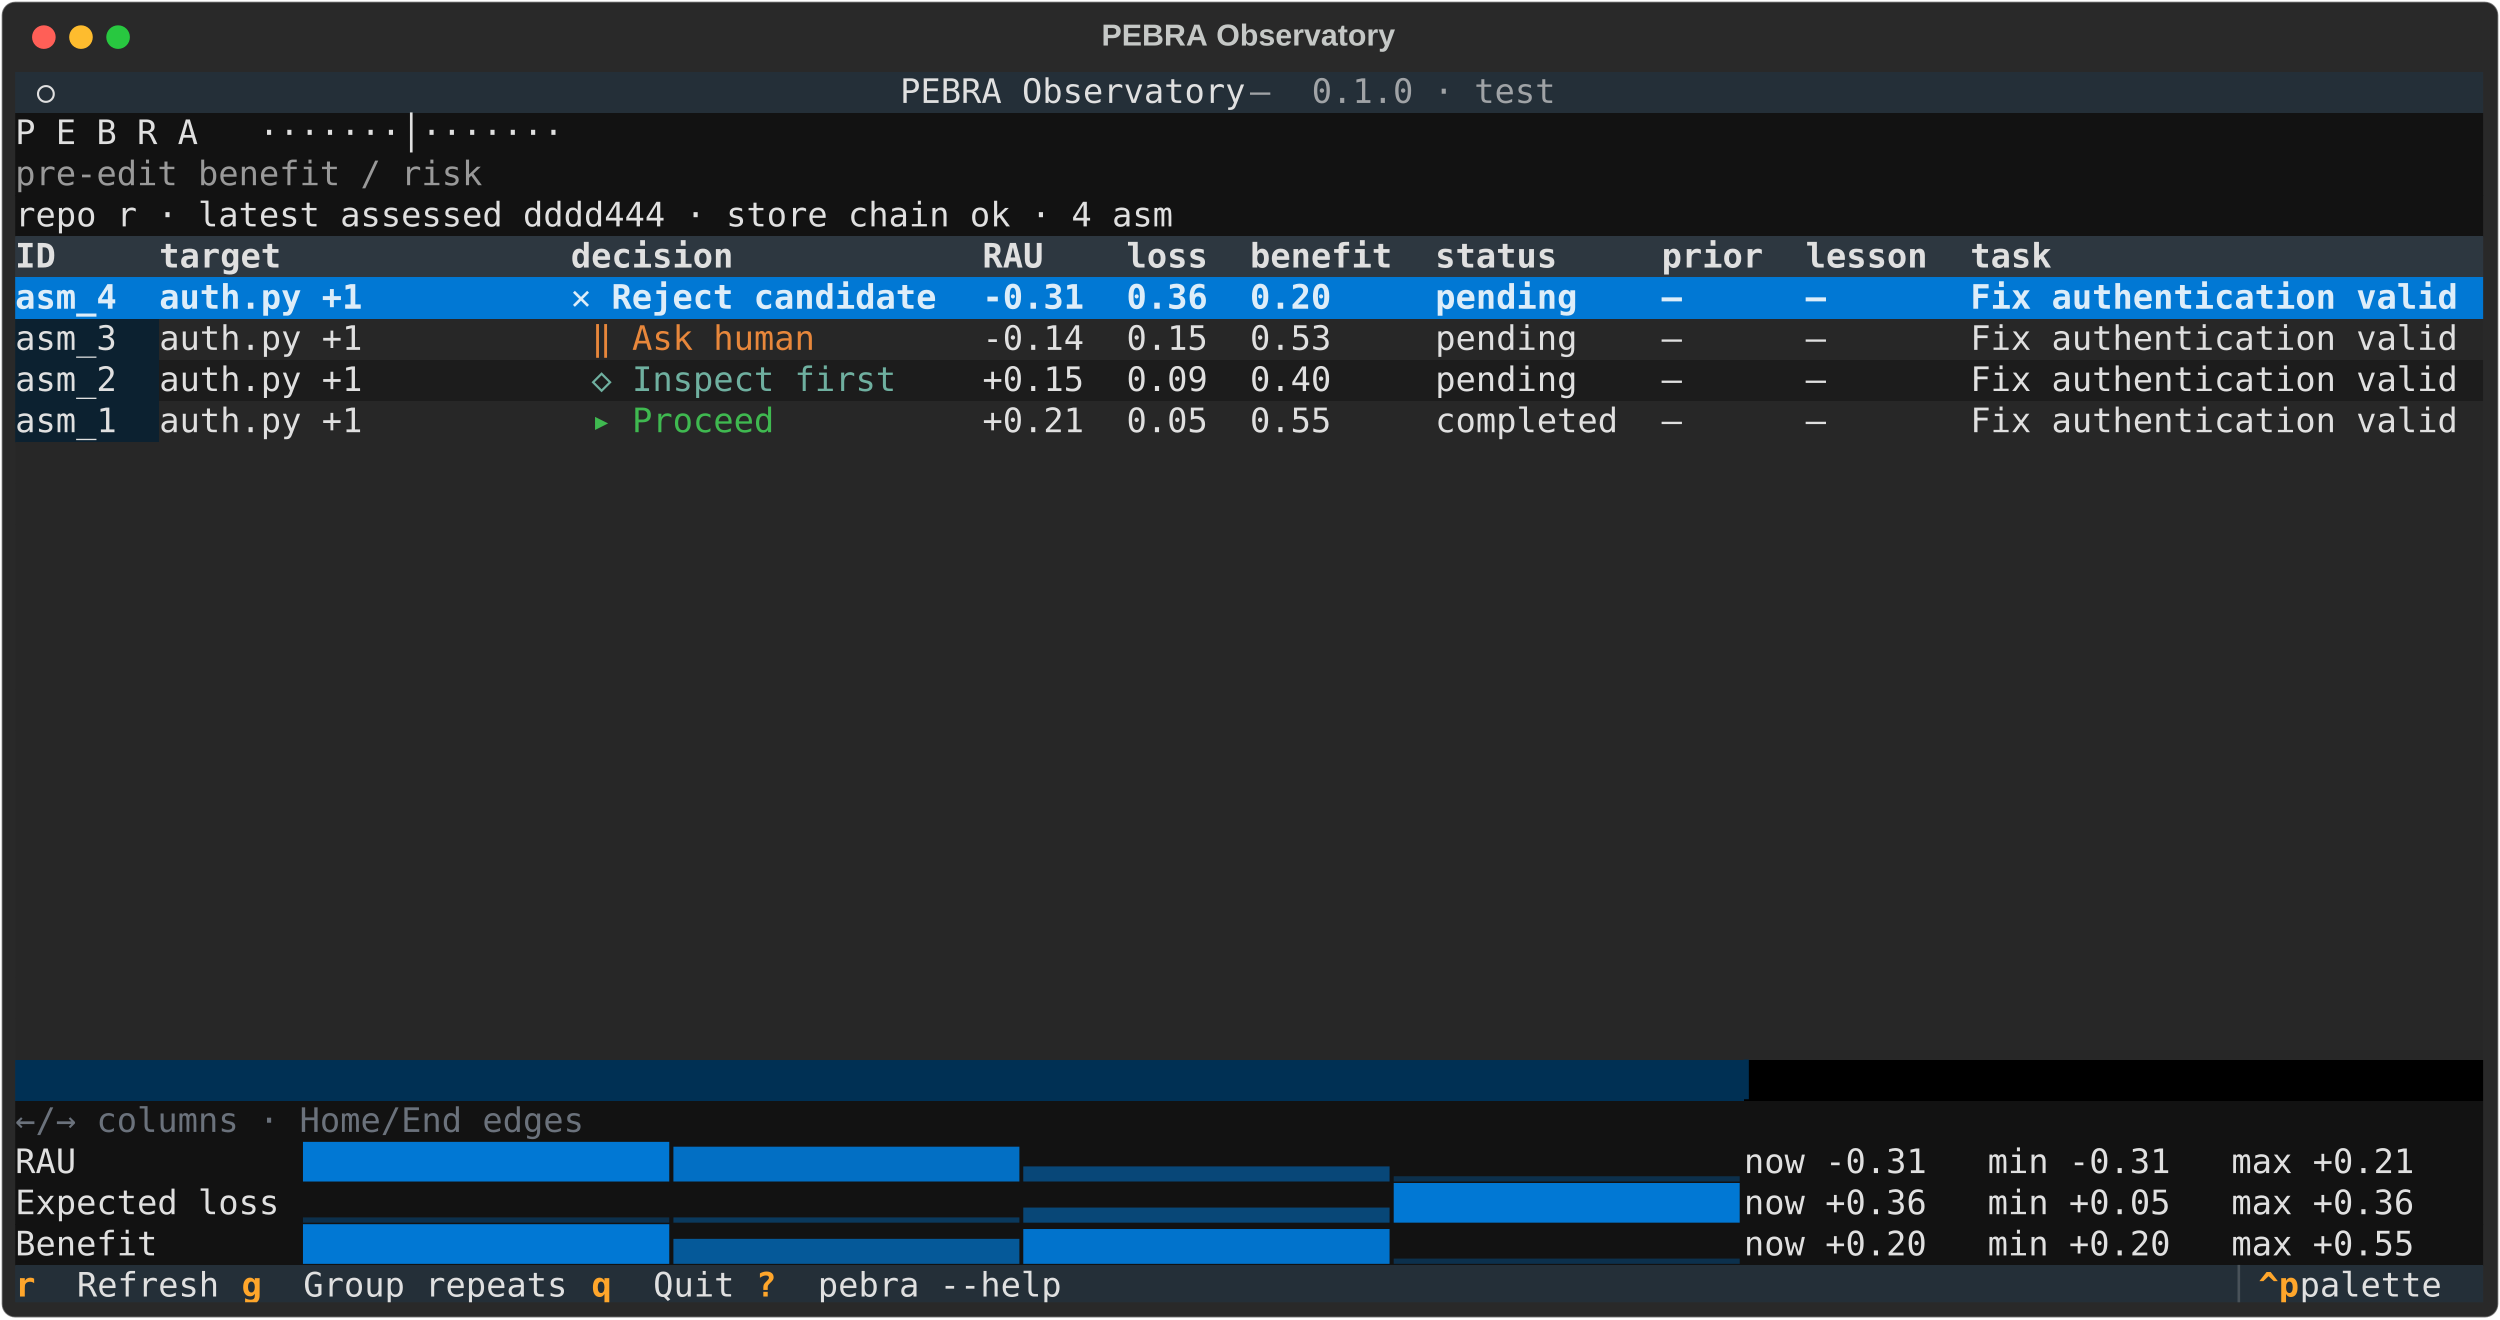
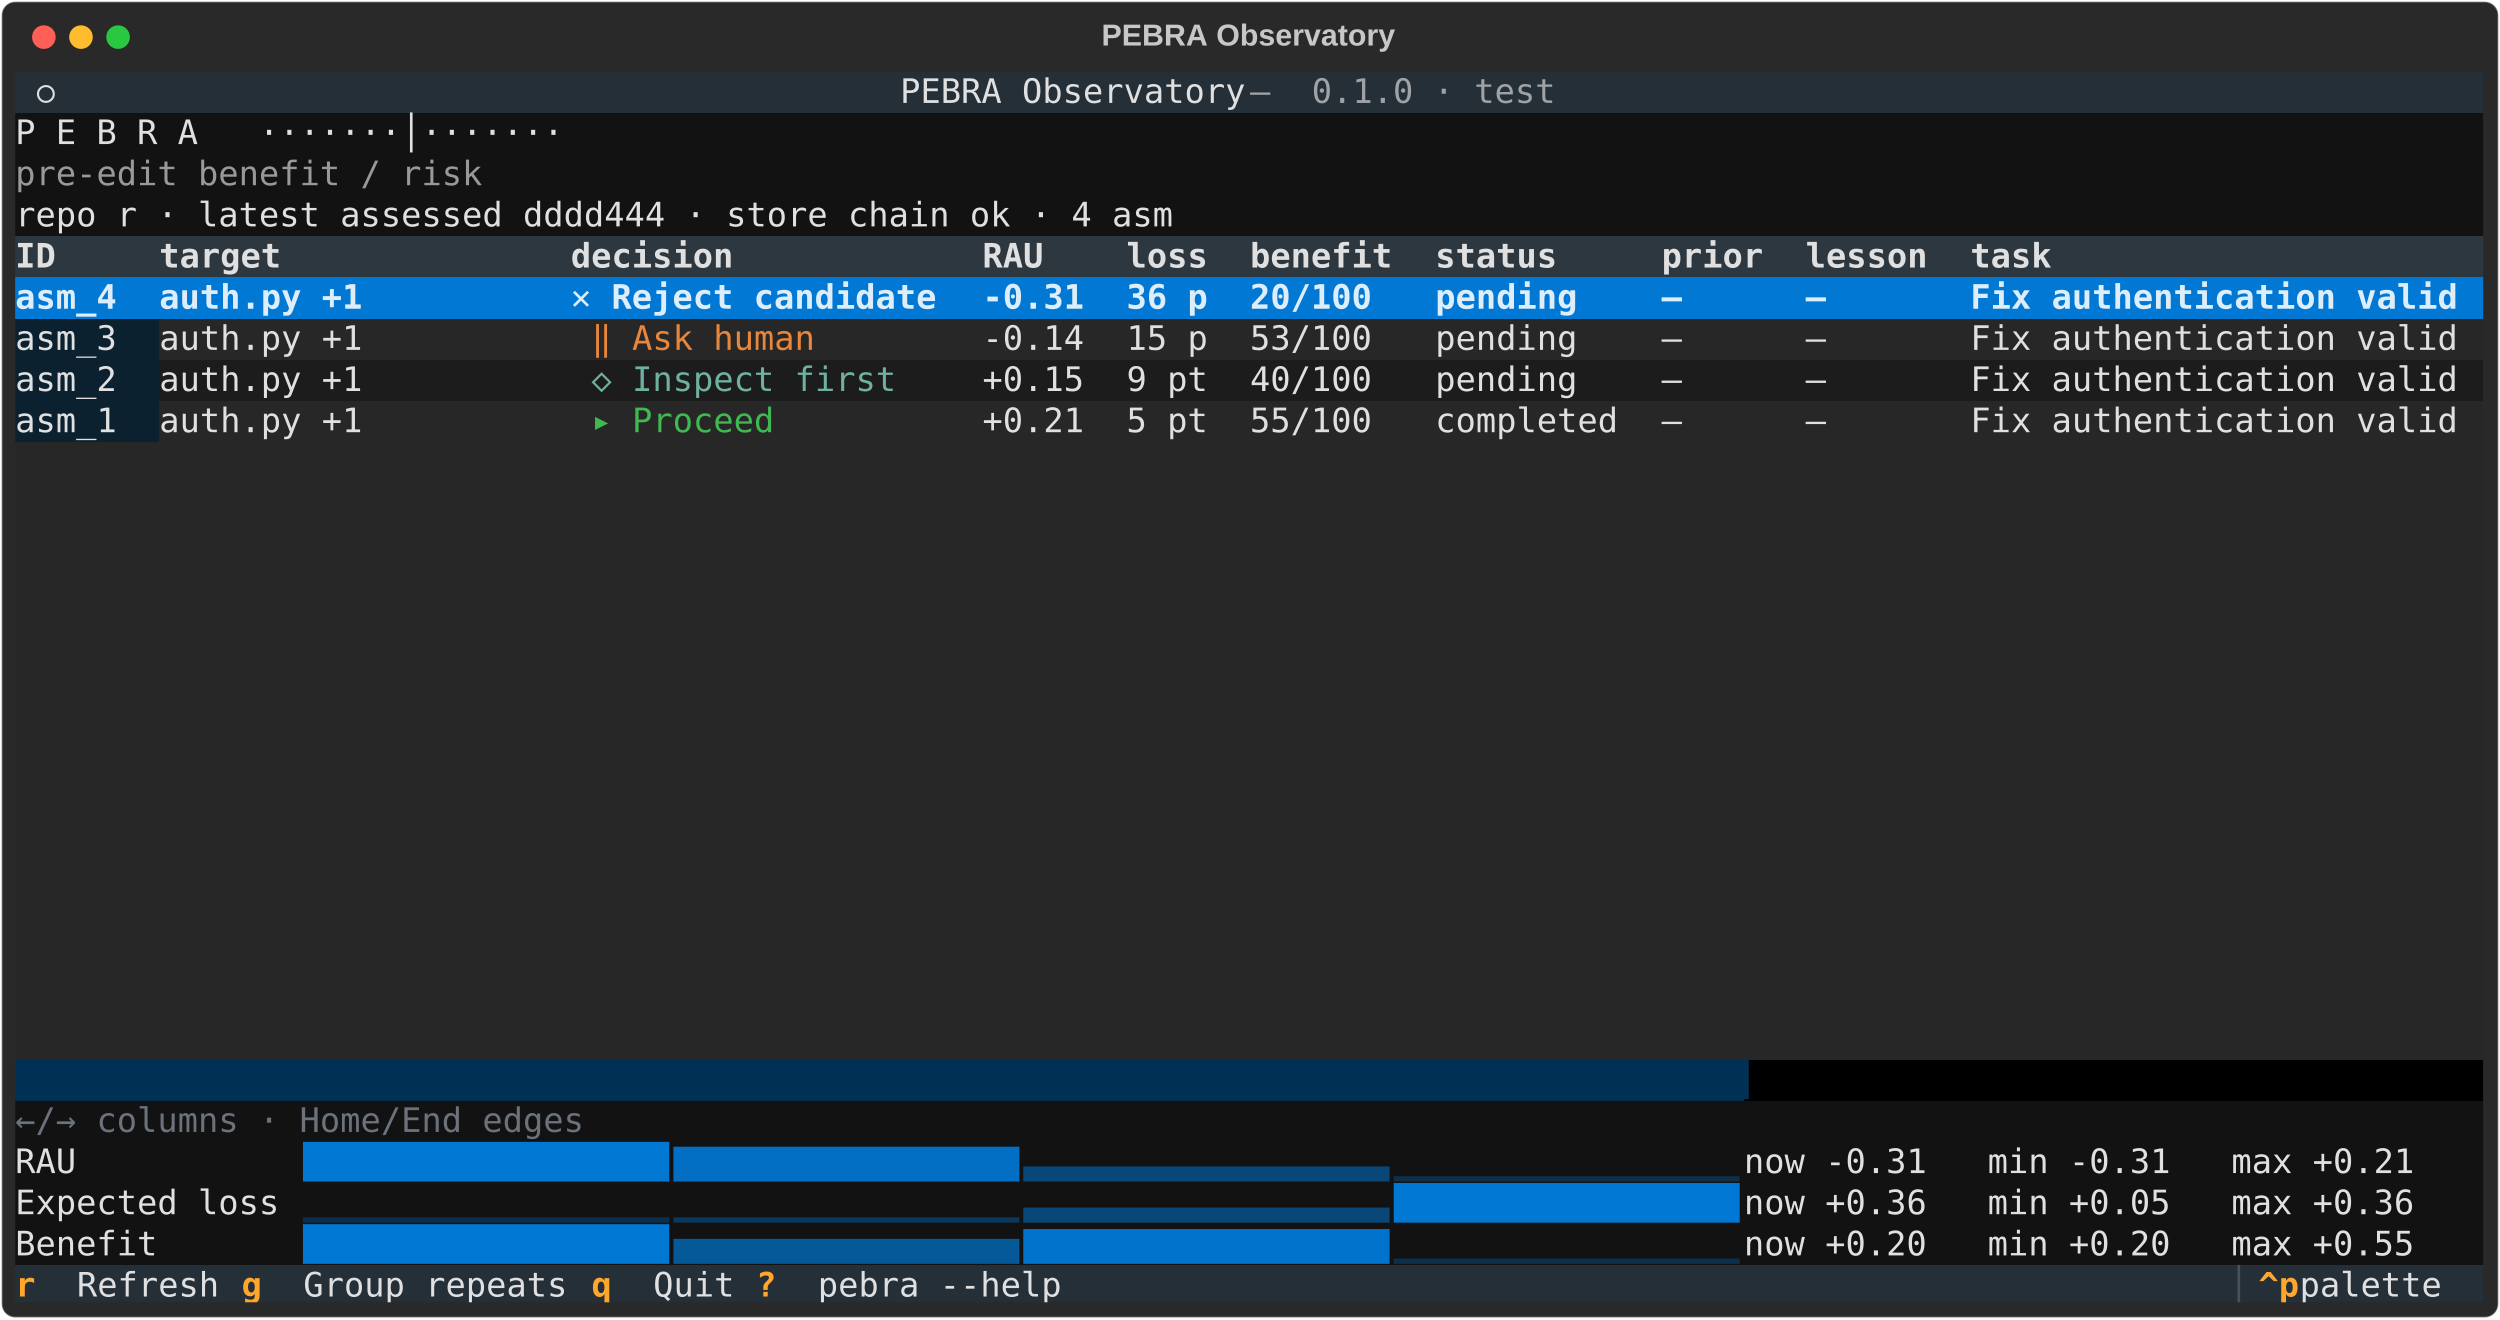
<svg xmlns="http://www.w3.org/2000/svg" class="rich-terminal" viewBox="0 0 1482 782.0">
  <style>

    @font-face {
        font-family: "Fira Code";
        src: local("FiraCode-Regular"),
                url("https://cdnjs.cloudflare.com/ajax/libs/firacode/6.2.0/woff2/FiraCode-Regular.woff2") format("woff2"),
                url("https://cdnjs.cloudflare.com/ajax/libs/firacode/6.2.0/woff/FiraCode-Regular.woff") format("woff");
        font-style: normal;
        font-weight: 400;
    }
    @font-face {
        font-family: "Fira Code";
        src: local("FiraCode-Bold"),
                url("https://cdnjs.cloudflare.com/ajax/libs/firacode/6.2.0/woff2/FiraCode-Bold.woff2") format("woff2"),
                url("https://cdnjs.cloudflare.com/ajax/libs/firacode/6.2.0/woff/FiraCode-Bold.woff") format("woff");
        font-style: bold;
        font-weight: 700;
    }

    .terminal-matrix {
        font-family: Fira Code, monospace;
        font-size: 20px;
        line-height: 24.4px;
        font-variant-east-asian: full-width;
    }

    .terminal-title {
        font-size: 18px;
        font-weight: bold;
        font-family: arial;
    }

    .terminal-r1 { fill: #c5c8c6 }
.terminal-r2 { fill: #e0e0e0 }
.terminal-r3 { fill: #a0a3a6 }
.terminal-r4 { fill: #999999 }
.terminal-r5 { fill: #e0e0e0;font-weight: bold }
.terminal-r6 { fill: #ddedf9;font-weight: bold }
.terminal-r7 { fill: #e8873b }
.terminal-r8 { fill: #6fb0a0 }
.terminal-r9 { fill: #3fb950 }
.terminal-r10 { fill: #272727 }
.terminal-r11 { fill: #003054 }
.terminal-r12 { fill: #6b727c }
.terminal-r13 { fill: #0178d4 }
.terminal-r14 { fill: #026fc4 }
.terminal-r15 { fill: #084778 }
.terminal-r16 { fill: #0c304c }
.terminal-r17 { fill: #0a395d }
.terminal-r18 { fill: #084777 }
.terminal-r19 { fill: #055999 }
.terminal-r20 { fill: #0173cc }
.terminal-r21 { fill: #ffa62b;font-weight: bold }
.terminal-r22 { fill: #495259 }
    </style>
  <defs>
    <clipPath id="terminal-clip-terminal">
      <rect x="0" y="0" width="1463.0" height="731.0" />
    </clipPath>
    <clipPath id="terminal-line-0">
      <rect x="0" y="1.5" width="1464" height="24.65" />
    </clipPath>
    <clipPath id="terminal-line-1">
      <rect x="0" y="25.9" width="1464" height="24.65" />
    </clipPath>
    <clipPath id="terminal-line-2">
      <rect x="0" y="50.3" width="1464" height="24.65" />
    </clipPath>
    <clipPath id="terminal-line-3">
      <rect x="0" y="74.7" width="1464" height="24.65" />
    </clipPath>
    <clipPath id="terminal-line-4">
      <rect x="0" y="99.1" width="1464" height="24.65" />
    </clipPath>
    <clipPath id="terminal-line-5">
      <rect x="0" y="123.5" width="1464" height="24.65" />
    </clipPath>
    <clipPath id="terminal-line-6">
      <rect x="0" y="147.9" width="1464" height="24.65" />
    </clipPath>
    <clipPath id="terminal-line-7">
      <rect x="0" y="172.3" width="1464" height="24.65" />
    </clipPath>
    <clipPath id="terminal-line-8">
      <rect x="0" y="196.7" width="1464" height="24.65" />
    </clipPath>
    <clipPath id="terminal-line-9">
      <rect x="0" y="221.1" width="1464" height="24.65" />
    </clipPath>
    <clipPath id="terminal-line-10">
      <rect x="0" y="245.5" width="1464" height="24.65" />
    </clipPath>
    <clipPath id="terminal-line-11">
      <rect x="0" y="269.9" width="1464" height="24.65" />
    </clipPath>
    <clipPath id="terminal-line-12">
      <rect x="0" y="294.3" width="1464" height="24.65" />
    </clipPath>
    <clipPath id="terminal-line-13">
      <rect x="0" y="318.7" width="1464" height="24.65" />
    </clipPath>
    <clipPath id="terminal-line-14">
      <rect x="0" y="343.1" width="1464" height="24.65" />
    </clipPath>
    <clipPath id="terminal-line-15">
      <rect x="0" y="367.5" width="1464" height="24.65" />
    </clipPath>
    <clipPath id="terminal-line-16">
      <rect x="0" y="391.9" width="1464" height="24.65" />
    </clipPath>
    <clipPath id="terminal-line-17">
      <rect x="0" y="416.3" width="1464" height="24.65" />
    </clipPath>
    <clipPath id="terminal-line-18">
      <rect x="0" y="440.7" width="1464" height="24.65" />
    </clipPath>
    <clipPath id="terminal-line-19">
      <rect x="0" y="465.1" width="1464" height="24.65" />
    </clipPath>
    <clipPath id="terminal-line-20">
      <rect x="0" y="489.5" width="1464" height="24.65" />
    </clipPath>
    <clipPath id="terminal-line-21">
      <rect x="0" y="513.9" width="1464" height="24.65" />
    </clipPath>
    <clipPath id="terminal-line-22">
      <rect x="0" y="538.3" width="1464" height="24.65" />
    </clipPath>
    <clipPath id="terminal-line-23">
      <rect x="0" y="562.7" width="1464" height="24.65" />
    </clipPath>
    <clipPath id="terminal-line-24">
      <rect x="0" y="587.1" width="1464" height="24.65" />
    </clipPath>
    <clipPath id="terminal-line-25">
      <rect x="0" y="611.5" width="1464" height="24.65" />
    </clipPath>
    <clipPath id="terminal-line-26">
      <rect x="0" y="635.9" width="1464" height="24.65" />
    </clipPath>
    <clipPath id="terminal-line-27">
      <rect x="0" y="660.3" width="1464" height="24.65" />
    </clipPath>
    <clipPath id="terminal-line-28">
      <rect x="0" y="684.7" width="1464" height="24.65" />
    </clipPath>
  </defs>
  <rect fill="#292929" stroke="rgba(255,255,255,0.35)" stroke-width="1" x="1" y="1" width="1480" height="780" rx="8" />
  <text class="terminal-title" fill="#c5c8c6" text-anchor="middle" x="740" y="27">PEBRA Observatory</text>
  <g transform="translate(26,22)">
    <circle cx="0" cy="0" r="7" fill="#ff5f57" />
    <circle cx="22" cy="0" r="7" fill="#febc2e" />
    <circle cx="44" cy="0" r="7" fill="#28c840" />
  </g>
  <g transform="translate(9, 41)" clip-path="url(#terminal-clip-terminal)">
    <rect fill="#242f38" x="0" y="1.5" width="12.2" height="24.65" shape-rendering="crispEdges" />
    <rect fill="#242f38" x="12.2" y="1.5" width="12.2" height="24.65" shape-rendering="crispEdges" />
    <rect fill="#242f38" x="24.4" y="1.5" width="61" height="24.65" shape-rendering="crispEdges" />
    <rect fill="#242f38" x="85.4" y="1.5" width="12.2" height="24.65" shape-rendering="crispEdges" />
    <rect fill="#242f38" x="97.6" y="1.5" width="427" height="24.65" shape-rendering="crispEdges" />
    <rect fill="#242f38" x="524.6" y="1.5" width="207.4" height="24.65" shape-rendering="crispEdges" />
    <rect fill="#242f38" x="732" y="1.5" width="36.6" height="24.65" shape-rendering="crispEdges" />
    <rect fill="#242f38" x="768.6" y="1.5" width="146.4" height="24.65" shape-rendering="crispEdges" />
    <rect fill="#242f38" x="915" y="1.5" width="427" height="24.65" shape-rendering="crispEdges" />
    <rect fill="#242f38" x="1342" y="1.5" width="12.2" height="24.65" shape-rendering="crispEdges" />
    <rect fill="#242f38" x="1354.2" y="1.5" width="0" height="24.65" shape-rendering="crispEdges" />
    <rect fill="#242f38" x="1354.2" y="1.5" width="109.8" height="24.65" shape-rendering="crispEdges" />
    <rect fill="#121212" x="0" y="25.9" width="329.4" height="24.65" shape-rendering="crispEdges" />
    <rect fill="#121212" x="329.4" y="25.9" width="1134.6" height="24.65" shape-rendering="crispEdges" />
    <rect fill="#121212" x="0" y="50.3" width="280.6" height="24.65" shape-rendering="crispEdges" />
    <rect fill="#121212" x="280.6" y="50.3" width="1183.4" height="24.65" shape-rendering="crispEdges" />
    <rect fill="#121212" x="0" y="74.7" width="695.4" height="24.65" shape-rendering="crispEdges" />
    <rect fill="#121212" x="695.4" y="74.7" width="768.6" height="24.65" shape-rendering="crispEdges" />
    <rect fill="#2d3740" x="0" y="99.1" width="85.4" height="24.65" shape-rendering="crispEdges" />
    <rect fill="#2d3740" x="85.4" y="99.1" width="244" height="24.65" shape-rendering="crispEdges" />
    <rect fill="#2d3740" x="329.4" y="99.1" width="244" height="24.65" shape-rendering="crispEdges" />
    <rect fill="#2d3740" x="573.4" y="99.1" width="85.4" height="24.65" shape-rendering="crispEdges" />
    <rect fill="#2d3740" x="658.8" y="99.1" width="73.2" height="24.65" shape-rendering="crispEdges" />
    <rect fill="#2d3740" x="732" y="99.1" width="109.8" height="24.65" shape-rendering="crispEdges" />
    <rect fill="#2d3740" x="841.8" y="99.1" width="134.2" height="24.65" shape-rendering="crispEdges" />
    <rect fill="#2d3740" x="976" y="99.1" width="85.4" height="24.65" shape-rendering="crispEdges" />
    <rect fill="#2d3740" x="1061.4" y="99.1" width="97.6" height="24.65" shape-rendering="crispEdges" />
    <rect fill="#2d3740" x="1159" y="99.1" width="305" height="24.65" shape-rendering="crispEdges" />
    <rect fill="#0178d4" x="0" y="123.5" width="85.4" height="24.65" shape-rendering="crispEdges" />
    <rect fill="#0178d4" x="85.4" y="123.5" width="244" height="24.65" shape-rendering="crispEdges" />
    <rect fill="#0178d4" x="329.4" y="123.5" width="244" height="24.65" shape-rendering="crispEdges" />
    <rect fill="#0178d4" x="573.4" y="123.5" width="85.4" height="24.65" shape-rendering="crispEdges" />
    <rect fill="#0178d4" x="658.8" y="123.5" width="73.2" height="24.65" shape-rendering="crispEdges" />
    <rect fill="#0178d4" x="732" y="123.5" width="109.8" height="24.65" shape-rendering="crispEdges" />
    <rect fill="#0178d4" x="841.8" y="123.5" width="134.2" height="24.65" shape-rendering="crispEdges" />
    <rect fill="#0178d4" x="976" y="123.5" width="85.4" height="24.65" shape-rendering="crispEdges" />
    <rect fill="#0178d4" x="1061.4" y="123.5" width="97.6" height="24.65" shape-rendering="crispEdges" />
    <rect fill="#0178d4" x="1159" y="123.5" width="305" height="24.65" shape-rendering="crispEdges" />
    <rect fill="#0c2130" x="0" y="147.9" width="85.4" height="24.65" shape-rendering="crispEdges" />
    <rect fill="#272727" x="85.4" y="147.9" width="244" height="24.65" shape-rendering="crispEdges" />
    <rect fill="#272727" x="329.4" y="147.9" width="12.2" height="24.65" shape-rendering="crispEdges" />
    <rect fill="#272727" x="341.6" y="147.9" width="134.2" height="24.65" shape-rendering="crispEdges" />
    <rect fill="#272727" x="475.8" y="147.9" width="97.6" height="24.65" shape-rendering="crispEdges" />
    <rect fill="#272727" x="573.4" y="147.9" width="85.4" height="24.65" shape-rendering="crispEdges" />
    <rect fill="#272727" x="658.8" y="147.9" width="73.2" height="24.65" shape-rendering="crispEdges" />
    <rect fill="#272727" x="732" y="147.9" width="109.8" height="24.65" shape-rendering="crispEdges" />
    <rect fill="#272727" x="841.8" y="147.9" width="134.2" height="24.65" shape-rendering="crispEdges" />
    <rect fill="#272727" x="976" y="147.9" width="85.4" height="24.65" shape-rendering="crispEdges" />
    <rect fill="#272727" x="1061.4" y="147.9" width="97.6" height="24.65" shape-rendering="crispEdges" />
    <rect fill="#272727" x="1159" y="147.9" width="305" height="24.65" shape-rendering="crispEdges" />
    <rect fill="#0c2130" x="0" y="172.3" width="85.4" height="24.65" shape-rendering="crispEdges" />
    <rect fill="#1c1c1c" x="85.4" y="172.3" width="244" height="24.65" shape-rendering="crispEdges" />
    <rect fill="#1c1c1c" x="329.4" y="172.3" width="12.2" height="24.65" shape-rendering="crispEdges" />
    <rect fill="#1c1c1c" x="341.6" y="172.3" width="183" height="24.65" shape-rendering="crispEdges" />
    <rect fill="#1c1c1c" x="524.6" y="172.3" width="48.8" height="24.65" shape-rendering="crispEdges" />
    <rect fill="#1c1c1c" x="573.4" y="172.3" width="85.4" height="24.65" shape-rendering="crispEdges" />
    <rect fill="#1c1c1c" x="658.8" y="172.3" width="73.2" height="24.65" shape-rendering="crispEdges" />
    <rect fill="#1c1c1c" x="732" y="172.3" width="109.8" height="24.65" shape-rendering="crispEdges" />
    <rect fill="#1c1c1c" x="841.8" y="172.3" width="134.2" height="24.65" shape-rendering="crispEdges" />
    <rect fill="#1c1c1c" x="976" y="172.3" width="85.4" height="24.65" shape-rendering="crispEdges" />
    <rect fill="#1c1c1c" x="1061.4" y="172.3" width="97.6" height="24.65" shape-rendering="crispEdges" />
    <rect fill="#1c1c1c" x="1159" y="172.3" width="305" height="24.65" shape-rendering="crispEdges" />
    <rect fill="#0c2130" x="0" y="196.7" width="85.4" height="24.65" shape-rendering="crispEdges" />
    <rect fill="#272727" x="85.4" y="196.7" width="244" height="24.65" shape-rendering="crispEdges" />
    <rect fill="#272727" x="329.4" y="196.7" width="12.2" height="24.65" shape-rendering="crispEdges" />
    <rect fill="#272727" x="341.6" y="196.7" width="109.8" height="24.65" shape-rendering="crispEdges" />
    <rect fill="#272727" x="451.4" y="196.7" width="122" height="24.65" shape-rendering="crispEdges" />
    <rect fill="#272727" x="573.4" y="196.7" width="85.4" height="24.65" shape-rendering="crispEdges" />
    <rect fill="#272727" x="658.8" y="196.7" width="73.2" height="24.65" shape-rendering="crispEdges" />
    <rect fill="#272727" x="732" y="196.7" width="109.8" height="24.65" shape-rendering="crispEdges" />
    <rect fill="#272727" x="841.8" y="196.7" width="134.2" height="24.65" shape-rendering="crispEdges" />
    <rect fill="#272727" x="976" y="196.7" width="85.4" height="24.65" shape-rendering="crispEdges" />
    <rect fill="#272727" x="1061.4" y="196.7" width="97.6" height="24.65" shape-rendering="crispEdges" />
    <rect fill="#272727" x="1159" y="196.7" width="305" height="24.65" shape-rendering="crispEdges" />
    <rect fill="#272727" x="0" y="221.1" width="1464" height="24.65" shape-rendering="crispEdges" />
    <rect fill="#272727" x="0" y="245.5" width="1464" height="24.65" shape-rendering="crispEdges" />
    <rect fill="#272727" x="0" y="269.9" width="1464" height="24.65" shape-rendering="crispEdges" />
    <rect fill="#272727" x="0" y="294.3" width="1464" height="24.65" shape-rendering="crispEdges" />
    <rect fill="#272727" x="0" y="318.7" width="1464" height="24.65" shape-rendering="crispEdges" />
    <rect fill="#272727" x="0" y="343.1" width="1464" height="24.65" shape-rendering="crispEdges" />
    <rect fill="#272727" x="0" y="367.5" width="1464" height="24.65" shape-rendering="crispEdges" />
    <rect fill="#272727" x="0" y="391.9" width="1464" height="24.65" shape-rendering="crispEdges" />
    <rect fill="#272727" x="0" y="416.3" width="1464" height="24.65" shape-rendering="crispEdges" />
    <rect fill="#272727" x="0" y="440.7" width="1464" height="24.65" shape-rendering="crispEdges" />
    <rect fill="#272727" x="0" y="465.1" width="1464" height="24.65" shape-rendering="crispEdges" />
    <rect fill="#272727" x="0" y="489.5" width="1464" height="24.65" shape-rendering="crispEdges" />
    <rect fill="#272727" x="0" y="513.9" width="1464" height="24.65" shape-rendering="crispEdges" />
    <rect fill="#272727" x="0" y="538.3" width="1464" height="24.65" shape-rendering="crispEdges" />
    <rect fill="#272727" x="0" y="562.7" width="1464" height="24.65" shape-rendering="crispEdges" />
    <rect fill="#003054" x="0" y="587.1" width="1024.8" height="24.65" shape-rendering="crispEdges" />
    <rect fill="#000000" x="1024.8" y="587.1" width="12.2" height="24.65" shape-rendering="crispEdges" />
    <rect fill="#000000" x="1037" y="587.1" width="427" height="24.65" shape-rendering="crispEdges" />
    <rect fill="#121212" x="0" y="611.5" width="341.6" height="24.65" shape-rendering="crispEdges" />
    <rect fill="#121212" x="341.6" y="611.5" width="1122.4" height="24.65" shape-rendering="crispEdges" />
    <rect fill="#121212" x="0" y="635.9" width="36.6" height="24.65" shape-rendering="crispEdges" />
    <rect fill="#121212" x="36.6" y="635.9" width="134.2" height="24.65" shape-rendering="crispEdges" />
    <rect fill="#121212" x="170.8" y="635.9" width="219.6" height="24.65" shape-rendering="crispEdges" />
    <rect fill="#121212" x="390.4" y="635.9" width="207.4" height="24.65" shape-rendering="crispEdges" />
    <rect fill="#121212" x="597.8" y="635.9" width="219.6" height="24.65" shape-rendering="crispEdges" />
    <rect fill="#121212" x="817.4" y="635.9" width="207.4" height="24.65" shape-rendering="crispEdges" />
    <rect fill="#121212" x="1024.8" y="635.9" width="402.6" height="24.65" shape-rendering="crispEdges" />
    <rect fill="#121212" x="1427.4" y="635.9" width="36.6" height="24.65" shape-rendering="crispEdges" />
    <rect fill="#121212" x="0" y="660.3" width="158.6" height="24.65" shape-rendering="crispEdges" />
    <rect fill="#121212" x="158.6" y="660.3" width="12.2" height="24.65" shape-rendering="crispEdges" />
    <rect fill="#121212" x="170.8" y="660.3" width="219.6" height="24.65" shape-rendering="crispEdges" />
    <rect fill="#121212" x="390.4" y="660.3" width="207.4" height="24.65" shape-rendering="crispEdges" />
    <rect fill="#121212" x="597.8" y="660.3" width="219.6" height="24.65" shape-rendering="crispEdges" />
    <rect fill="#121212" x="817.4" y="660.3" width="207.4" height="24.65" shape-rendering="crispEdges" />
    <rect fill="#121212" x="1024.8" y="660.3" width="402.6" height="24.65" shape-rendering="crispEdges" />
    <rect fill="#121212" x="1427.4" y="660.3" width="36.6" height="24.65" shape-rendering="crispEdges" />
    <rect fill="#121212" x="0" y="684.7" width="85.4" height="24.65" shape-rendering="crispEdges" />
    <rect fill="#121212" x="85.4" y="684.7" width="85.4" height="24.65" shape-rendering="crispEdges" />
    <rect fill="#121212" x="170.8" y="684.7" width="219.6" height="24.65" shape-rendering="crispEdges" />
    <rect fill="#121212" x="390.4" y="684.7" width="207.4" height="24.65" shape-rendering="crispEdges" />
    <rect fill="#121212" x="597.8" y="684.7" width="219.6" height="24.65" shape-rendering="crispEdges" />
    <rect fill="#121212" x="817.4" y="684.7" width="207.4" height="24.65" shape-rendering="crispEdges" />
    <rect fill="#121212" x="1024.8" y="684.7" width="402.6" height="24.65" shape-rendering="crispEdges" />
    <rect fill="#121212" x="1427.4" y="684.7" width="36.6" height="24.65" shape-rendering="crispEdges" />
    <rect fill="#242f38" x="0" y="709.1" width="36.6" height="24.65" shape-rendering="crispEdges" />
    <rect fill="#242f38" x="36.6" y="709.1" width="97.6" height="24.65" shape-rendering="crispEdges" />
    <rect fill="#242f38" x="134.2" y="709.1" width="36.6" height="24.65" shape-rendering="crispEdges" />
    <rect fill="#242f38" x="170.8" y="709.1" width="170.8" height="24.65" shape-rendering="crispEdges" />
    <rect fill="#242f38" x="341.6" y="709.1" width="36.6" height="24.65" shape-rendering="crispEdges" />
    <rect fill="#242f38" x="378.2" y="709.1" width="61" height="24.65" shape-rendering="crispEdges" />
    <rect fill="#242f38" x="439.2" y="709.1" width="36.6" height="24.65" shape-rendering="crispEdges" />
    <rect fill="#242f38" x="475.8" y="709.1" width="158.6" height="24.65" shape-rendering="crispEdges" />
    <rect fill="#242f38" x="634.4" y="709.1" width="683.2" height="24.65" shape-rendering="crispEdges" />
    <rect fill="#242f38" x="1317.6" y="709.1" width="12.2" height="24.65" shape-rendering="crispEdges" />
    <rect fill="#242f38" x="1329.8" y="709.1" width="24.4" height="24.65" shape-rendering="crispEdges" />
    <rect fill="#242f38" x="1354.2" y="709.1" width="97.6" height="24.65" shape-rendering="crispEdges" />
    <rect fill="#242f38" x="1451.8" y="709.1" width="12.2" height="24.65" shape-rendering="crispEdges" />
    <g class="terminal-matrix">
      <text class="terminal-r2" x="12.2" y="20" textLength="12.2" clip-path="url(#terminal-line-0)">⭘</text>
      <text class="terminal-r2" x="524.6" y="20" textLength="207.4" clip-path="url(#terminal-line-0)">PEBRA Observatory</text>
      <text class="terminal-r3" x="732" y="20" textLength="36.6" clip-path="url(#terminal-line-0)"> — </text>
      <text class="terminal-r3" x="768.6" y="20" textLength="146.4" clip-path="url(#terminal-line-0)">0.1.0 · test</text>
      <text class="terminal-r1" x="1464" y="20" textLength="12.2" clip-path="url(#terminal-line-0)">
</text>
      <text class="terminal-r2" x="0" y="44.4" textLength="329.4" clip-path="url(#terminal-line-1)">P E B R A   ·······│·······</text>
      <text class="terminal-r1" x="1464" y="44.4" textLength="12.2" clip-path="url(#terminal-line-1)">
</text>
      <text class="terminal-r4" x="0" y="68.8" textLength="280.6" clip-path="url(#terminal-line-2)">pre-edit benefit / risk</text>
      <text class="terminal-r1" x="1464" y="68.8" textLength="12.2" clip-path="url(#terminal-line-2)">
</text>
      <text class="terminal-r2" x="0" y="93.2" textLength="695.4" clip-path="url(#terminal-line-3)">repo r · latest assessed dddd444 · store chain ok · 4 asm</text>
      <text class="terminal-r1" x="1464" y="93.2" textLength="12.2" clip-path="url(#terminal-line-3)">
</text>
      <text class="terminal-r5" x="0" y="117.6" textLength="85.4" clip-path="url(#terminal-line-4)"> ID    </text>
      <text class="terminal-r5" x="85.4" y="117.6" textLength="244" clip-path="url(#terminal-line-4)"> target             </text>
      <text class="terminal-r5" x="329.4" y="117.6" textLength="244" clip-path="url(#terminal-line-4)"> decision           </text>
      <text class="terminal-r5" x="573.4" y="117.6" textLength="85.4" clip-path="url(#terminal-line-4)"> RAU   </text>
      <text class="terminal-r5" x="658.8" y="117.6" textLength="73.2" clip-path="url(#terminal-line-4)"> loss </text>
      <text class="terminal-r5" x="732" y="117.6" textLength="109.8" clip-path="url(#terminal-line-4)"> benefit </text>
      <text class="terminal-r5" x="841.8" y="117.6" textLength="134.2" clip-path="url(#terminal-line-4)"> status    </text>
      <text class="terminal-r5" x="976" y="117.6" textLength="85.4" clip-path="url(#terminal-line-4)"> prior </text>
      <text class="terminal-r5" x="1061.4" y="117.6" textLength="97.6" clip-path="url(#terminal-line-4)"> lesson </text>
      <text class="terminal-r5" x="1159" y="117.6" textLength="305" clip-path="url(#terminal-line-4)"> task                    </text>
      <text class="terminal-r1" x="1464" y="117.6" textLength="12.2" clip-path="url(#terminal-line-4)">
</text>
      <text class="terminal-r6" x="0" y="142" textLength="85.4" clip-path="url(#terminal-line-5)"> asm_4 </text>
      <text class="terminal-r6" x="85.4" y="142" textLength="244" clip-path="url(#terminal-line-5)"> auth.py +1         </text>
      <text class="terminal-r6" x="329.4" y="142" textLength="244" clip-path="url(#terminal-line-5)"> ✕ Reject candidate </text>
      <text class="terminal-r6" x="573.4" y="142" textLength="85.4" clip-path="url(#terminal-line-5)"> -0.31 </text>
-       <text class="terminal-r6" x="658.8" y="142" textLength="73.2" clip-path="url(#terminal-line-5)"> 0.36 </text>
-       <text class="terminal-r6" x="732" y="142" textLength="109.8" clip-path="url(#terminal-line-5)"> 0.20    </text>
+       <text class="terminal-r6" x="658.8" y="142" textLength="73.2" clip-path="url(#terminal-line-5)"> 36 p </text>
+       <text class="terminal-r6" x="732" y="142" textLength="109.8" clip-path="url(#terminal-line-5)"> 20/100  </text>
      <text class="terminal-r6" x="841.8" y="142" textLength="134.2" clip-path="url(#terminal-line-5)"> pending   </text>
      <text class="terminal-r6" x="976" y="142" textLength="85.4" clip-path="url(#terminal-line-5)"> —     </text>
      <text class="terminal-r6" x="1061.4" y="142" textLength="97.6" clip-path="url(#terminal-line-5)"> —      </text>
      <text class="terminal-r6" x="1159" y="142" textLength="305" clip-path="url(#terminal-line-5)"> Fix authentication valid</text>
      <text class="terminal-r1" x="1464" y="142" textLength="12.2" clip-path="url(#terminal-line-5)">
</text>
      <text class="terminal-r2" x="0" y="166.4" textLength="85.4" clip-path="url(#terminal-line-6)"> asm_3 </text>
      <text class="terminal-r2" x="85.4" y="166.4" textLength="244" clip-path="url(#terminal-line-6)"> auth.py +1         </text>
      <text class="terminal-r7" x="341.6" y="166.4" textLength="134.2" clip-path="url(#terminal-line-6)">‖ Ask human</text>
      <text class="terminal-r2" x="573.4" y="166.4" textLength="85.4" clip-path="url(#terminal-line-6)"> -0.14 </text>
-       <text class="terminal-r2" x="658.8" y="166.4" textLength="73.2" clip-path="url(#terminal-line-6)"> 0.15 </text>
-       <text class="terminal-r2" x="732" y="166.4" textLength="109.8" clip-path="url(#terminal-line-6)"> 0.53    </text>
+       <text class="terminal-r2" x="658.8" y="166.4" textLength="73.2" clip-path="url(#terminal-line-6)"> 15 p </text>
+       <text class="terminal-r2" x="732" y="166.4" textLength="109.8" clip-path="url(#terminal-line-6)"> 53/100  </text>
      <text class="terminal-r2" x="841.8" y="166.4" textLength="134.2" clip-path="url(#terminal-line-6)"> pending   </text>
      <text class="terminal-r2" x="976" y="166.4" textLength="85.4" clip-path="url(#terminal-line-6)"> —     </text>
      <text class="terminal-r2" x="1061.4" y="166.4" textLength="97.6" clip-path="url(#terminal-line-6)"> —      </text>
      <text class="terminal-r2" x="1159" y="166.4" textLength="305" clip-path="url(#terminal-line-6)"> Fix authentication valid</text>
      <text class="terminal-r1" x="1464" y="166.4" textLength="12.2" clip-path="url(#terminal-line-6)">
</text>
      <text class="terminal-r2" x="0" y="190.8" textLength="85.4" clip-path="url(#terminal-line-7)"> asm_2 </text>
      <text class="terminal-r2" x="85.4" y="190.8" textLength="244" clip-path="url(#terminal-line-7)"> auth.py +1         </text>
      <text class="terminal-r8" x="341.6" y="190.8" textLength="183" clip-path="url(#terminal-line-7)">◇ Inspect first</text>
      <text class="terminal-r2" x="573.4" y="190.8" textLength="85.4" clip-path="url(#terminal-line-7)"> +0.15 </text>
-       <text class="terminal-r2" x="658.8" y="190.8" textLength="73.2" clip-path="url(#terminal-line-7)"> 0.09 </text>
-       <text class="terminal-r2" x="732" y="190.8" textLength="109.8" clip-path="url(#terminal-line-7)"> 0.40    </text>
+       <text class="terminal-r2" x="658.8" y="190.8" textLength="73.2" clip-path="url(#terminal-line-7)"> 9 pt </text>
+       <text class="terminal-r2" x="732" y="190.8" textLength="109.8" clip-path="url(#terminal-line-7)"> 40/100  </text>
      <text class="terminal-r2" x="841.8" y="190.8" textLength="134.2" clip-path="url(#terminal-line-7)"> pending   </text>
      <text class="terminal-r2" x="976" y="190.8" textLength="85.4" clip-path="url(#terminal-line-7)"> —     </text>
      <text class="terminal-r2" x="1061.4" y="190.8" textLength="97.6" clip-path="url(#terminal-line-7)"> —      </text>
      <text class="terminal-r2" x="1159" y="190.8" textLength="305" clip-path="url(#terminal-line-7)"> Fix authentication valid</text>
      <text class="terminal-r1" x="1464" y="190.8" textLength="12.2" clip-path="url(#terminal-line-7)">
</text>
      <text class="terminal-r2" x="0" y="215.2" textLength="85.4" clip-path="url(#terminal-line-8)"> asm_1 </text>
      <text class="terminal-r2" x="85.4" y="215.2" textLength="244" clip-path="url(#terminal-line-8)"> auth.py +1         </text>
      <text class="terminal-r9" x="341.6" y="215.2" textLength="109.8" clip-path="url(#terminal-line-8)">▸ Proceed</text>
      <text class="terminal-r2" x="573.4" y="215.2" textLength="85.4" clip-path="url(#terminal-line-8)"> +0.21 </text>
-       <text class="terminal-r2" x="658.8" y="215.2" textLength="73.2" clip-path="url(#terminal-line-8)"> 0.05 </text>
-       <text class="terminal-r2" x="732" y="215.2" textLength="109.8" clip-path="url(#terminal-line-8)"> 0.55    </text>
+       <text class="terminal-r2" x="658.8" y="215.2" textLength="73.2" clip-path="url(#terminal-line-8)"> 5 pt </text>
+       <text class="terminal-r2" x="732" y="215.2" textLength="109.8" clip-path="url(#terminal-line-8)"> 55/100  </text>
      <text class="terminal-r2" x="841.8" y="215.2" textLength="134.2" clip-path="url(#terminal-line-8)"> completed </text>
      <text class="terminal-r2" x="976" y="215.2" textLength="85.4" clip-path="url(#terminal-line-8)"> —     </text>
      <text class="terminal-r2" x="1061.4" y="215.2" textLength="97.6" clip-path="url(#terminal-line-8)"> —      </text>
      <text class="terminal-r2" x="1159" y="215.2" textLength="305" clip-path="url(#terminal-line-8)"> Fix authentication valid</text>
      <text class="terminal-r1" x="1464" y="215.2" textLength="12.2" clip-path="url(#terminal-line-8)">
</text>
      <text class="terminal-r1" x="1464" y="239.6" textLength="12.2" clip-path="url(#terminal-line-9)">
</text>
      <text class="terminal-r1" x="1464" y="264" textLength="12.2" clip-path="url(#terminal-line-10)">
</text>
      <text class="terminal-r1" x="1464" y="288.4" textLength="12.2" clip-path="url(#terminal-line-11)">
</text>
      <text class="terminal-r1" x="1464" y="312.8" textLength="12.2" clip-path="url(#terminal-line-12)">
</text>
      <text class="terminal-r1" x="1464" y="337.2" textLength="12.2" clip-path="url(#terminal-line-13)">
</text>
      <text class="terminal-r1" x="1464" y="361.6" textLength="12.2" clip-path="url(#terminal-line-14)">
</text>
      <text class="terminal-r1" x="1464" y="386" textLength="12.2" clip-path="url(#terminal-line-15)">
</text>
      <text class="terminal-r1" x="1464" y="410.4" textLength="12.2" clip-path="url(#terminal-line-16)">
</text>
      <text class="terminal-r1" x="1464" y="434.8" textLength="12.2" clip-path="url(#terminal-line-17)">
</text>
      <text class="terminal-r1" x="1464" y="459.2" textLength="12.2" clip-path="url(#terminal-line-18)">
</text>
      <text class="terminal-r1" x="1464" y="483.6" textLength="12.2" clip-path="url(#terminal-line-19)">
</text>
      <text class="terminal-r1" x="1464" y="508" textLength="12.2" clip-path="url(#terminal-line-20)">
</text>
      <text class="terminal-r1" x="1464" y="532.4" textLength="12.2" clip-path="url(#terminal-line-21)">
</text>
      <text class="terminal-r1" x="1464" y="556.8" textLength="12.2" clip-path="url(#terminal-line-22)">
</text>
      <text class="terminal-r1" x="1464" y="581.2" textLength="12.2" clip-path="url(#terminal-line-23)">
</text>
      <text class="terminal-r11" x="1024.8" y="605.6" textLength="12.2" clip-path="url(#terminal-line-24)">▎</text>
      <text class="terminal-r1" x="1464" y="605.6" textLength="12.2" clip-path="url(#terminal-line-24)">
</text>
      <text class="terminal-r12" x="0" y="630" textLength="341.6" clip-path="url(#terminal-line-25)">←/→ columns · Home/End edges</text>
      <text class="terminal-r1" x="1464" y="630" textLength="12.2" clip-path="url(#terminal-line-25)">
</text>
      <text class="terminal-r2" x="0" y="654.4" textLength="36.6" clip-path="url(#terminal-line-26)">RAU</text>
      <text class="terminal-r13" x="170.8" y="654.4" textLength="219.6" clip-path="url(#terminal-line-26)">██████████████████</text>
      <text class="terminal-r14" x="390.4" y="654.4" textLength="207.4" clip-path="url(#terminal-line-26)">▇▇▇▇▇▇▇▇▇▇▇▇▇▇▇▇▇</text>
      <text class="terminal-r15" x="597.8" y="654.4" textLength="219.6" clip-path="url(#terminal-line-26)">▃▃▃▃▃▃▃▃▃▃▃▃▃▃▃▃▃▃</text>
      <text class="terminal-r16" x="817.4" y="654.4" textLength="207.4" clip-path="url(#terminal-line-26)">▁▁▁▁▁▁▁▁▁▁▁▁▁▁▁▁▁</text>
      <text class="terminal-r2" x="1024.8" y="654.4" textLength="402.6" clip-path="url(#terminal-line-26)">now -0.31   min -0.31   max +0.21</text>
      <text class="terminal-r1" x="1464" y="654.4" textLength="12.2" clip-path="url(#terminal-line-26)">
</text>
      <text class="terminal-r2" x="0" y="678.8" textLength="158.6" clip-path="url(#terminal-line-27)">Expected loss</text>
      <text class="terminal-r16" x="170.8" y="678.8" textLength="219.6" clip-path="url(#terminal-line-27)">▁▁▁▁▁▁▁▁▁▁▁▁▁▁▁▁▁▁</text>
      <text class="terminal-r17" x="390.4" y="678.8" textLength="207.4" clip-path="url(#terminal-line-27)">▁▁▁▁▁▁▁▁▁▁▁▁▁▁▁▁▁</text>
      <text class="terminal-r18" x="597.8" y="678.8" textLength="219.6" clip-path="url(#terminal-line-27)">▃▃▃▃▃▃▃▃▃▃▃▃▃▃▃▃▃▃</text>
      <text class="terminal-r13" x="817.4" y="678.8" textLength="207.4" clip-path="url(#terminal-line-27)">█████████████████</text>
      <text class="terminal-r2" x="1024.8" y="678.8" textLength="402.6" clip-path="url(#terminal-line-27)">now +0.36   min +0.05   max +0.36</text>
      <text class="terminal-r1" x="1464" y="678.8" textLength="12.2" clip-path="url(#terminal-line-27)">
</text>
      <text class="terminal-r2" x="0" y="703.2" textLength="85.4" clip-path="url(#terminal-line-28)">Benefit</text>
      <text class="terminal-r13" x="170.8" y="703.2" textLength="219.6" clip-path="url(#terminal-line-28)">██████████████████</text>
      <text class="terminal-r19" x="390.4" y="703.2" textLength="207.4" clip-path="url(#terminal-line-28)">▅▅▅▅▅▅▅▅▅▅▅▅▅▅▅▅▅</text>
      <text class="terminal-r20" x="597.8" y="703.2" textLength="219.6" clip-path="url(#terminal-line-28)">▇▇▇▇▇▇▇▇▇▇▇▇▇▇▇▇▇▇</text>
      <text class="terminal-r16" x="817.4" y="703.2" textLength="207.4" clip-path="url(#terminal-line-28)">▁▁▁▁▁▁▁▁▁▁▁▁▁▁▁▁▁</text>
      <text class="terminal-r2" x="1024.8" y="703.2" textLength="402.6" clip-path="url(#terminal-line-28)">now +0.20   min +0.20   max +0.55</text>
      <text class="terminal-r1" x="1464" y="703.2" textLength="12.2" clip-path="url(#terminal-line-28)">
</text>
      <text class="terminal-r21" x="0" y="727.6" textLength="36.6" clip-path="url(#terminal-line-29)"> r </text>
      <text class="terminal-r2" x="36.6" y="727.6" textLength="97.6" clip-path="url(#terminal-line-29)">Refresh </text>
      <text class="terminal-r21" x="134.2" y="727.6" textLength="36.6" clip-path="url(#terminal-line-29)"> g </text>
      <text class="terminal-r2" x="170.8" y="727.6" textLength="170.8" clip-path="url(#terminal-line-29)">Group repeats </text>
      <text class="terminal-r21" x="341.6" y="727.6" textLength="36.6" clip-path="url(#terminal-line-29)"> q </text>
      <text class="terminal-r2" x="378.2" y="727.6" textLength="61" clip-path="url(#terminal-line-29)">Quit </text>
      <text class="terminal-r21" x="439.2" y="727.6" textLength="36.6" clip-path="url(#terminal-line-29)"> ? </text>
      <text class="terminal-r2" x="475.8" y="727.6" textLength="158.6" clip-path="url(#terminal-line-29)">pebra --help </text>
      <text class="terminal-r22" x="1317.6" y="727.6" textLength="12.2" clip-path="url(#terminal-line-29)">▏</text>
      <text class="terminal-r21" x="1329.8" y="727.6" textLength="24.4" clip-path="url(#terminal-line-29)">^p</text>
      <text class="terminal-r2" x="1354.2" y="727.6" textLength="97.6" clip-path="url(#terminal-line-29)"> palette</text>
    </g>
  </g>
</svg>
